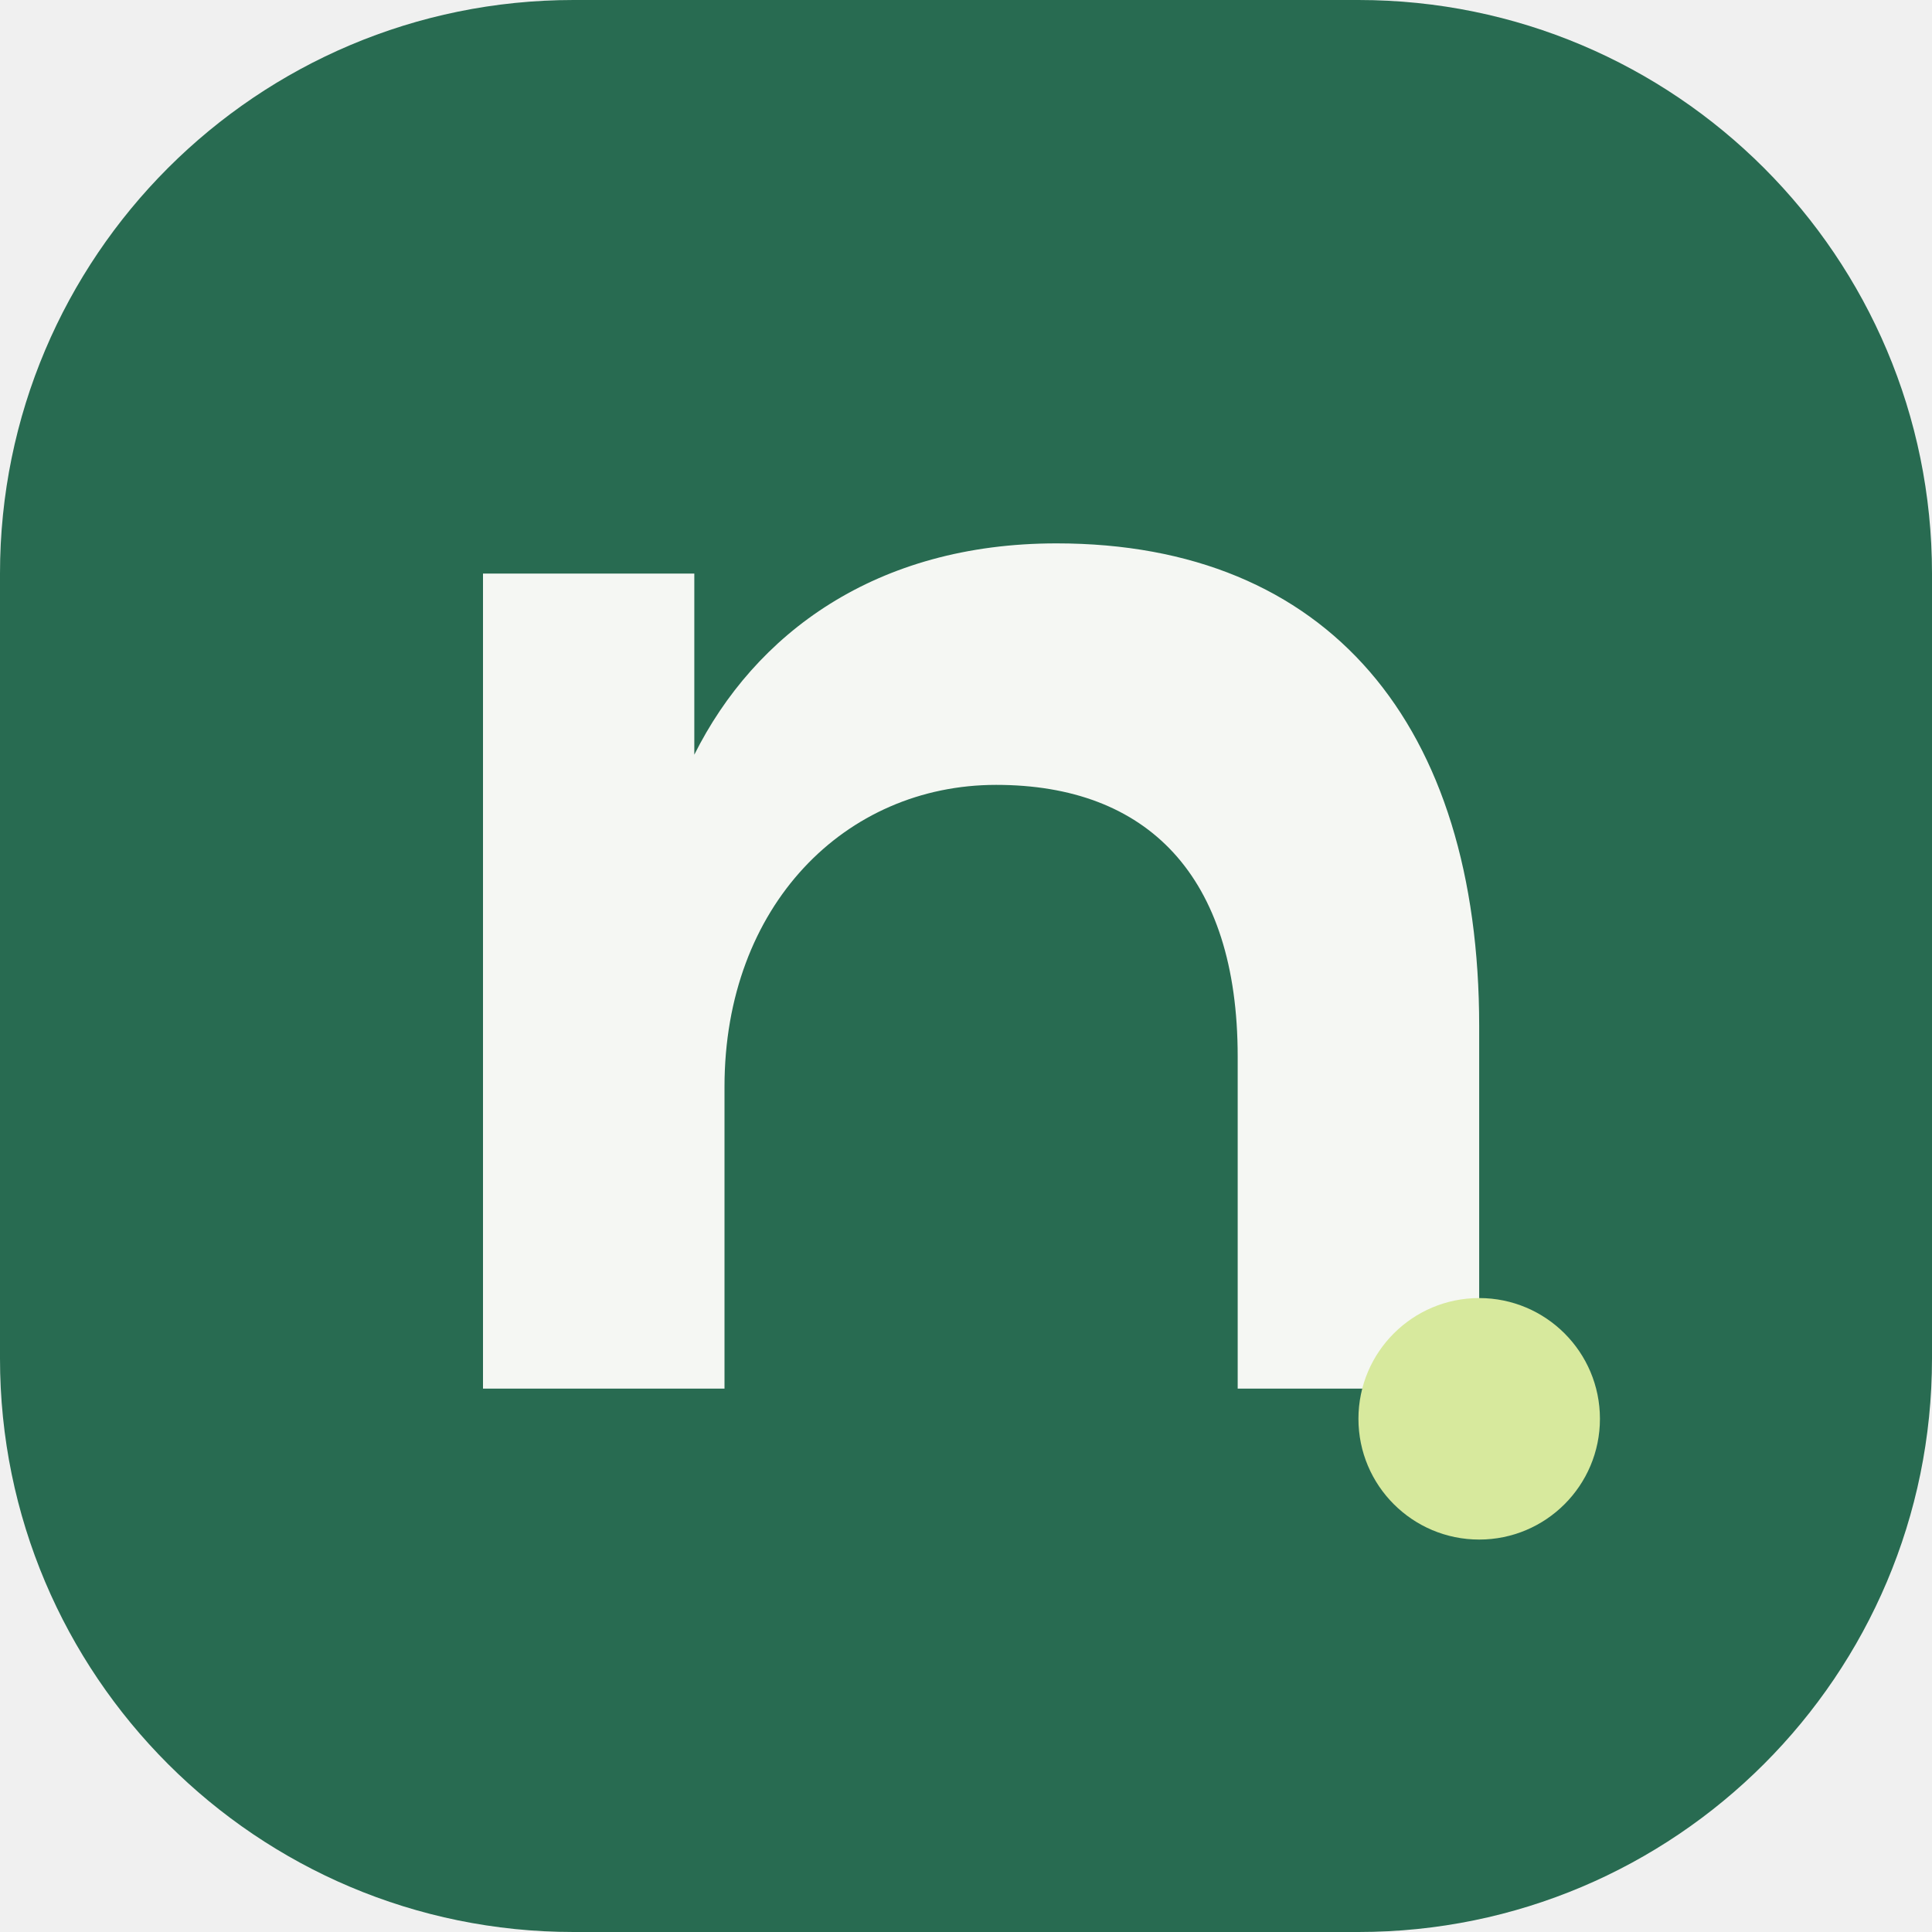
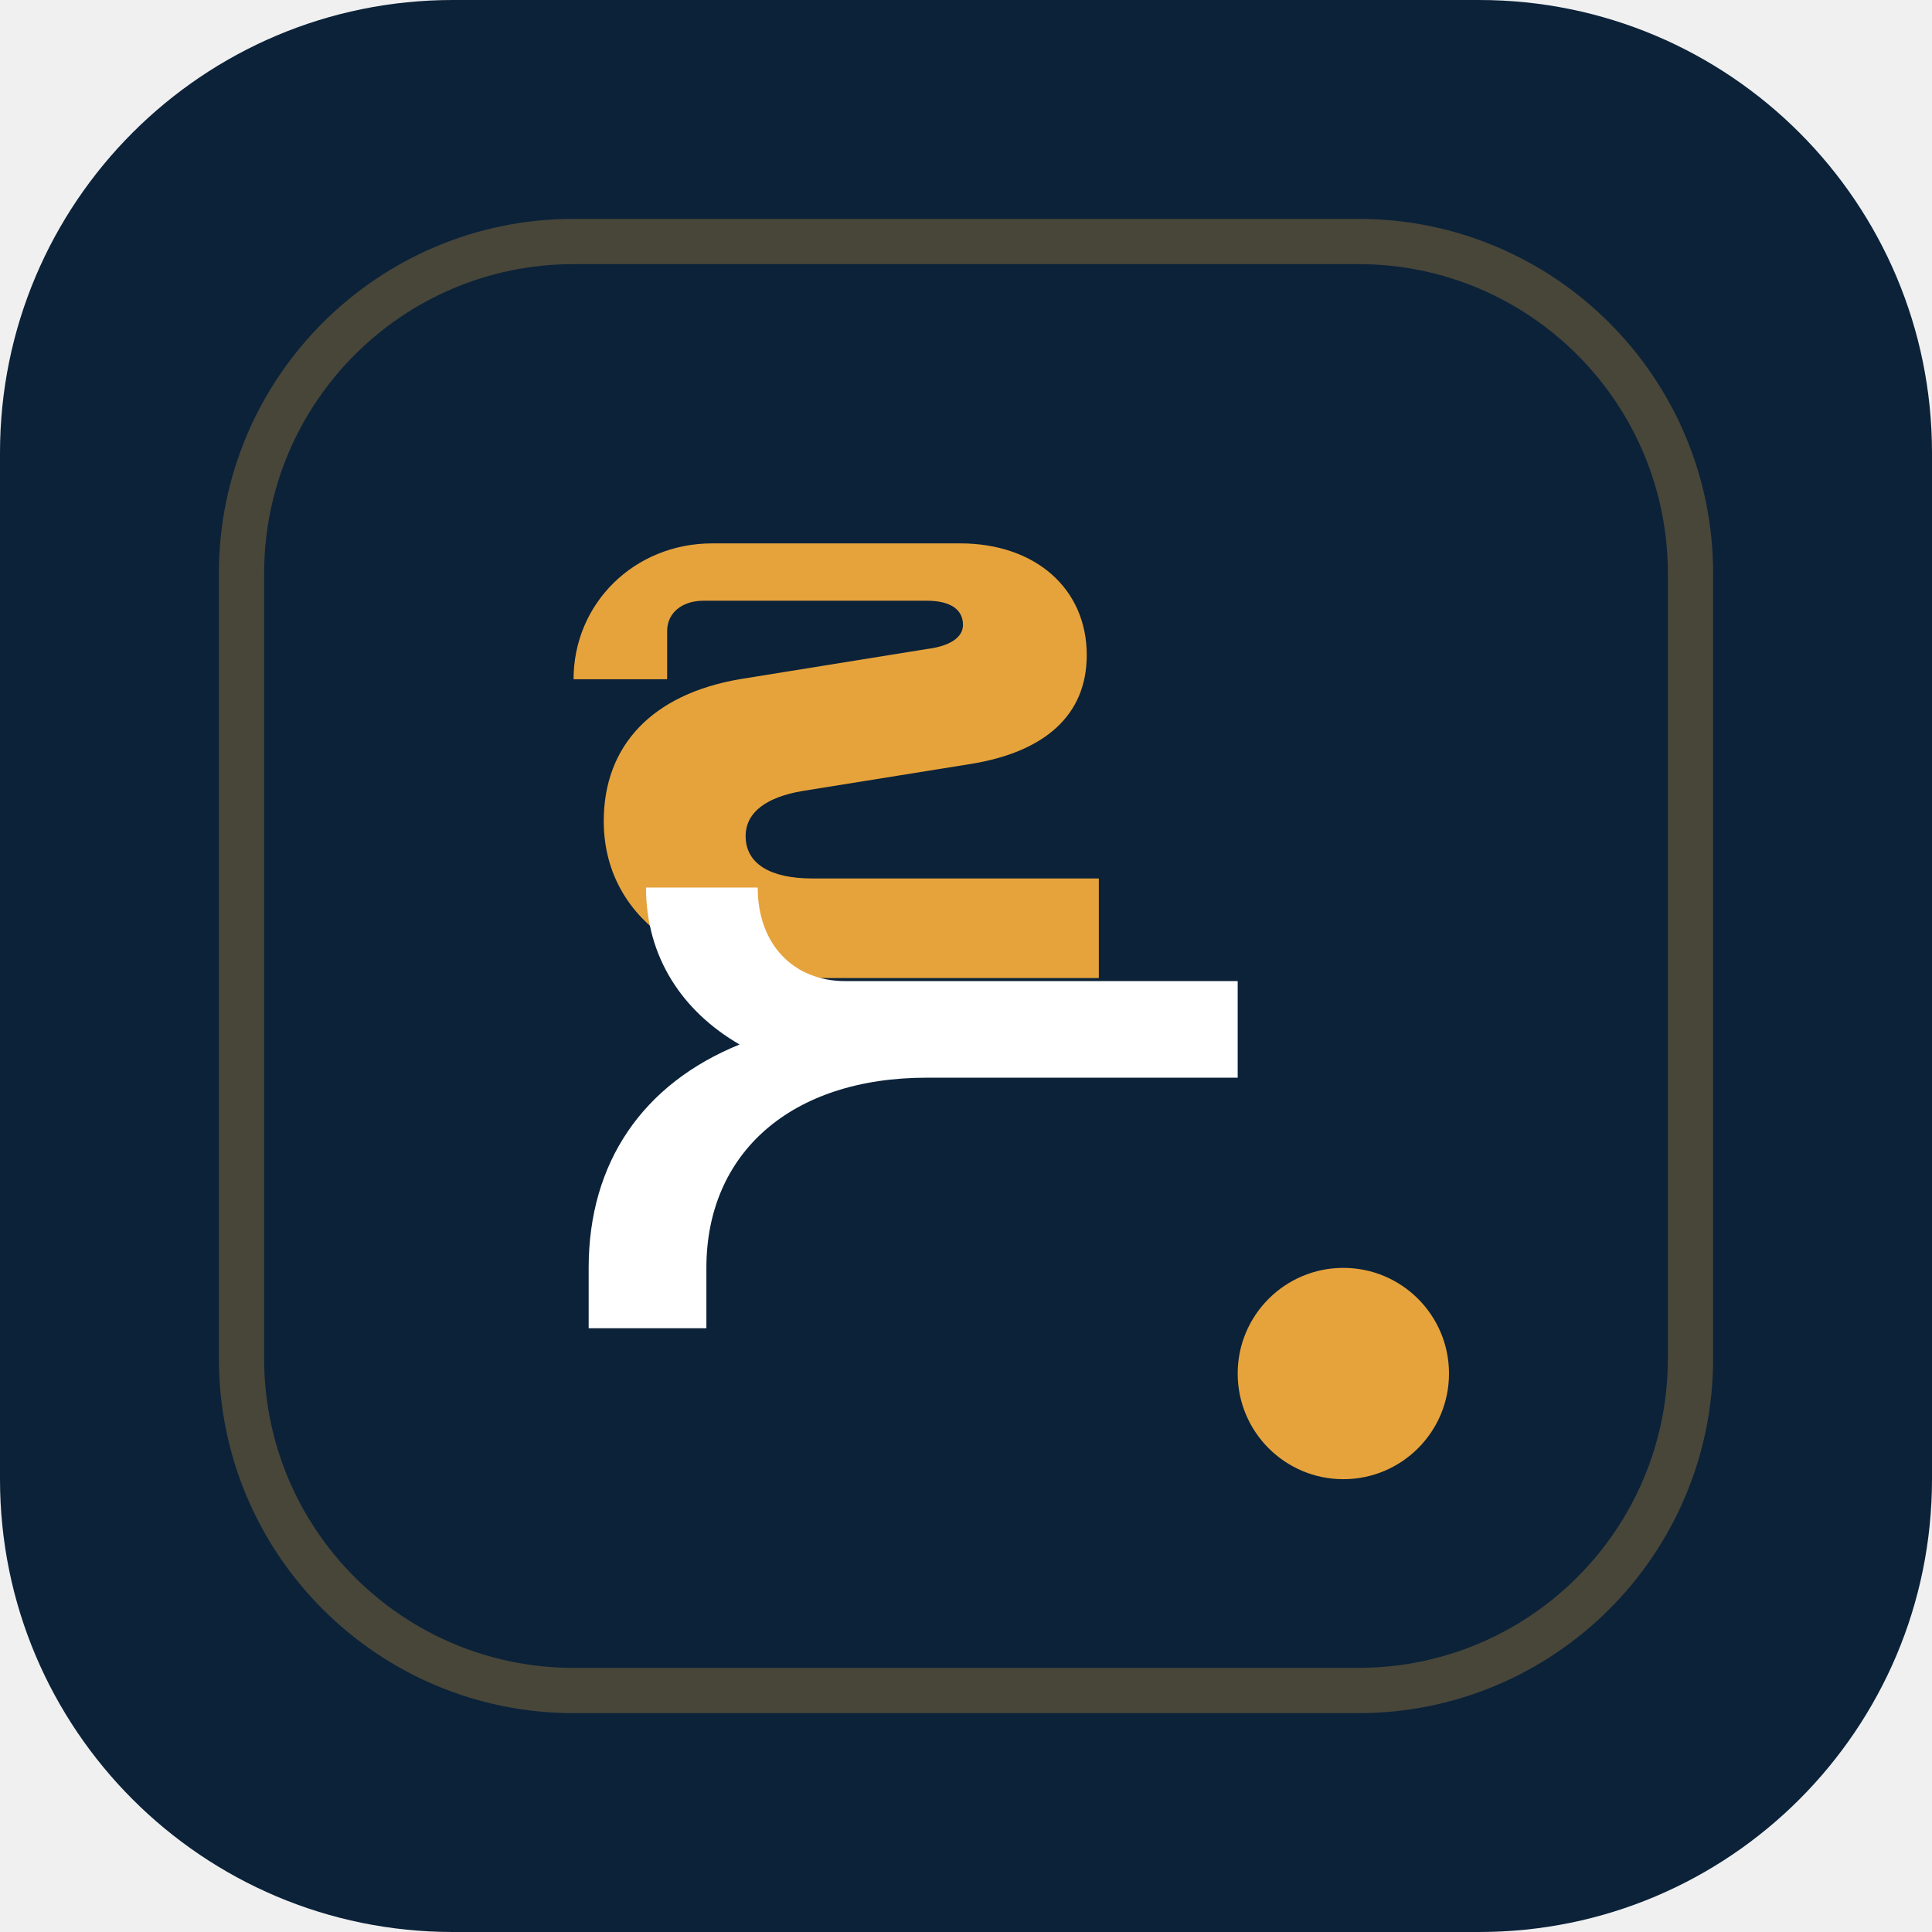
- <svg xmlns="http://www.w3.org/2000/svg" viewBox="0 0 64 64">
-   <rect width="64" height="64" rx="19" fill="#286b51" />
-   <path d="M16 19h7v6c2-4 6-7 12-7 9 0 14 6 14 16v12h-8V35c0-6-3-9-8-9s-9 4-9 10v10h-8V19z" fill="#f5f7f3" />
-   <circle cx="49" cy="47" r="4" fill="#d7e99d" />
+ <svg xmlns="http://www.w3.org/2000/svg" viewBox="0 0 64 64" role="img" aria-label="Service English">
+   <rect width="64" height="64" rx="15" fill="#0b2239" />
+   <rect x="8" y="8" width="48" height="48" rx="11" fill="none" stroke="#e6a33c" stroke-opacity=".28" stroke-width="1.5" />
+   <path d="M19 22.5c0-2.5 2-4.5 4.6-4.5h8.2c2.5 0 4.2 1.5 4.2 3.7 0 2-1.4 3.2-3.8 3.6l-5.6.9c-1.2.2-1.9.7-1.9 1.5 0 .9.8 1.4 2.2 1.4h9.5v3.3H27c-4.3 0-7-2.1-7-5.2 0-2.5 1.6-4.2 4.5-4.7l6.2-1c.8-.1 1.2-.4 1.2-.8 0-.5-.4-.8-1.2-.8h-7.4c-.7 0-1.2.4-1.2 1V22.5Z" fill="#e6a33c" />
+   <path d="M24 32.5h17v3.2H30.7c-4.5 0-7.3 2.5-7.3 6.3V44h-3.9v-2c0-3.5 1.8-6.1 5-7.4-1.9-1.1-3.1-2.9-3.1-5.2h3.7c0 1.9 1.2 3.1 2.9 3.1Z" fill="#ffffff" />
+   <circle cx="44.5" cy="45.5" r="3.5" fill="#e6a33c" />
</svg>
